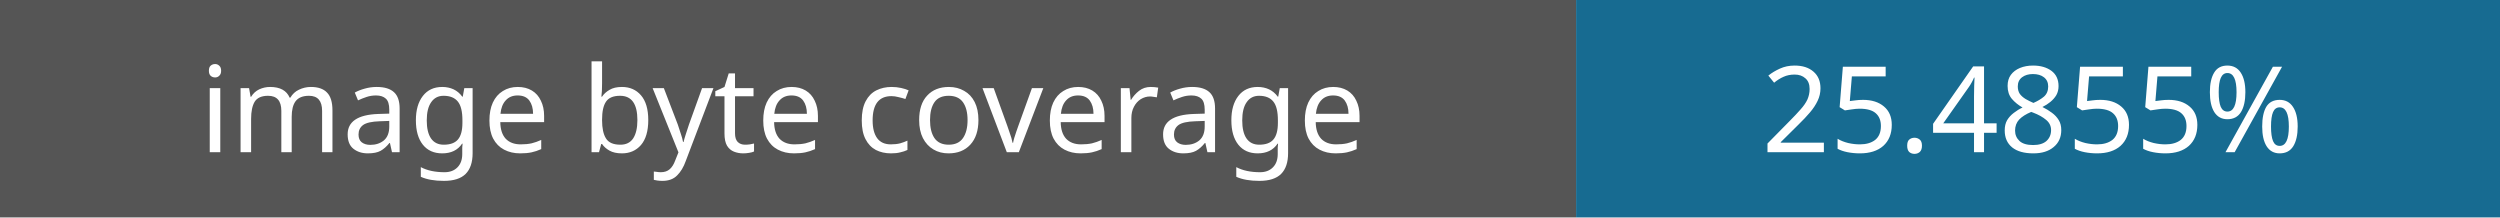
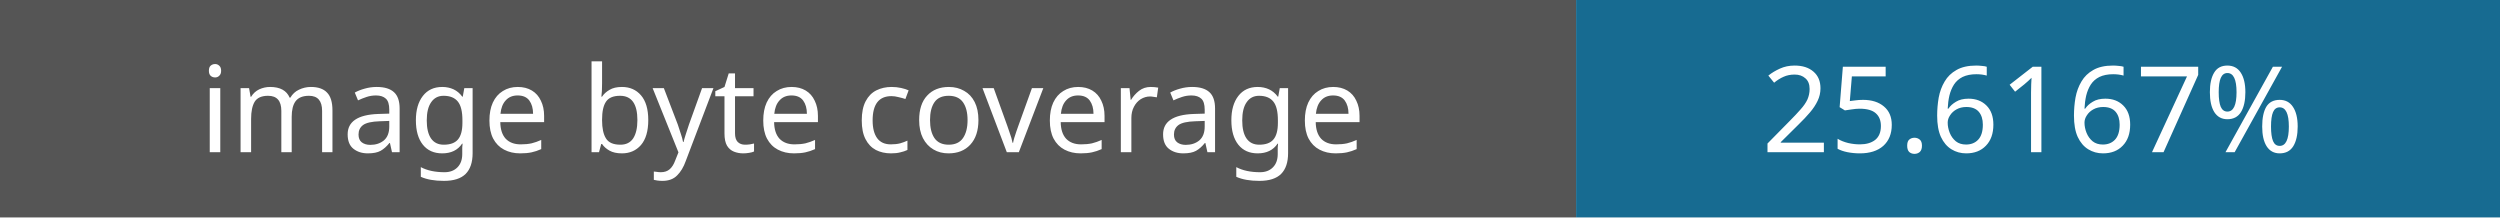
- <svg xmlns="http://www.w3.org/2000/svg" width="230" height="20" role="img" aria-label="Image coverage: 25.4855%">
+ <svg xmlns="http://www.w3.org/2000/svg" width="230" height="20" role="img" aria-label="Image coverage: 25.6167%">
  <rect width="145" height="20" fill="#555" />
  <rect x="145" width="85" height="20" fill="#176b91" />
  <g fill="#fff" font-family="Verdana,sans-serif" font-size="11" text-anchor="middle">
    <text x="72" y="14">image byte coverage</text>
-     <text x="187" y="14">25.4855%</text>
+     <text x="187" y="14">25.6167%</text>
  </g>
</svg>
